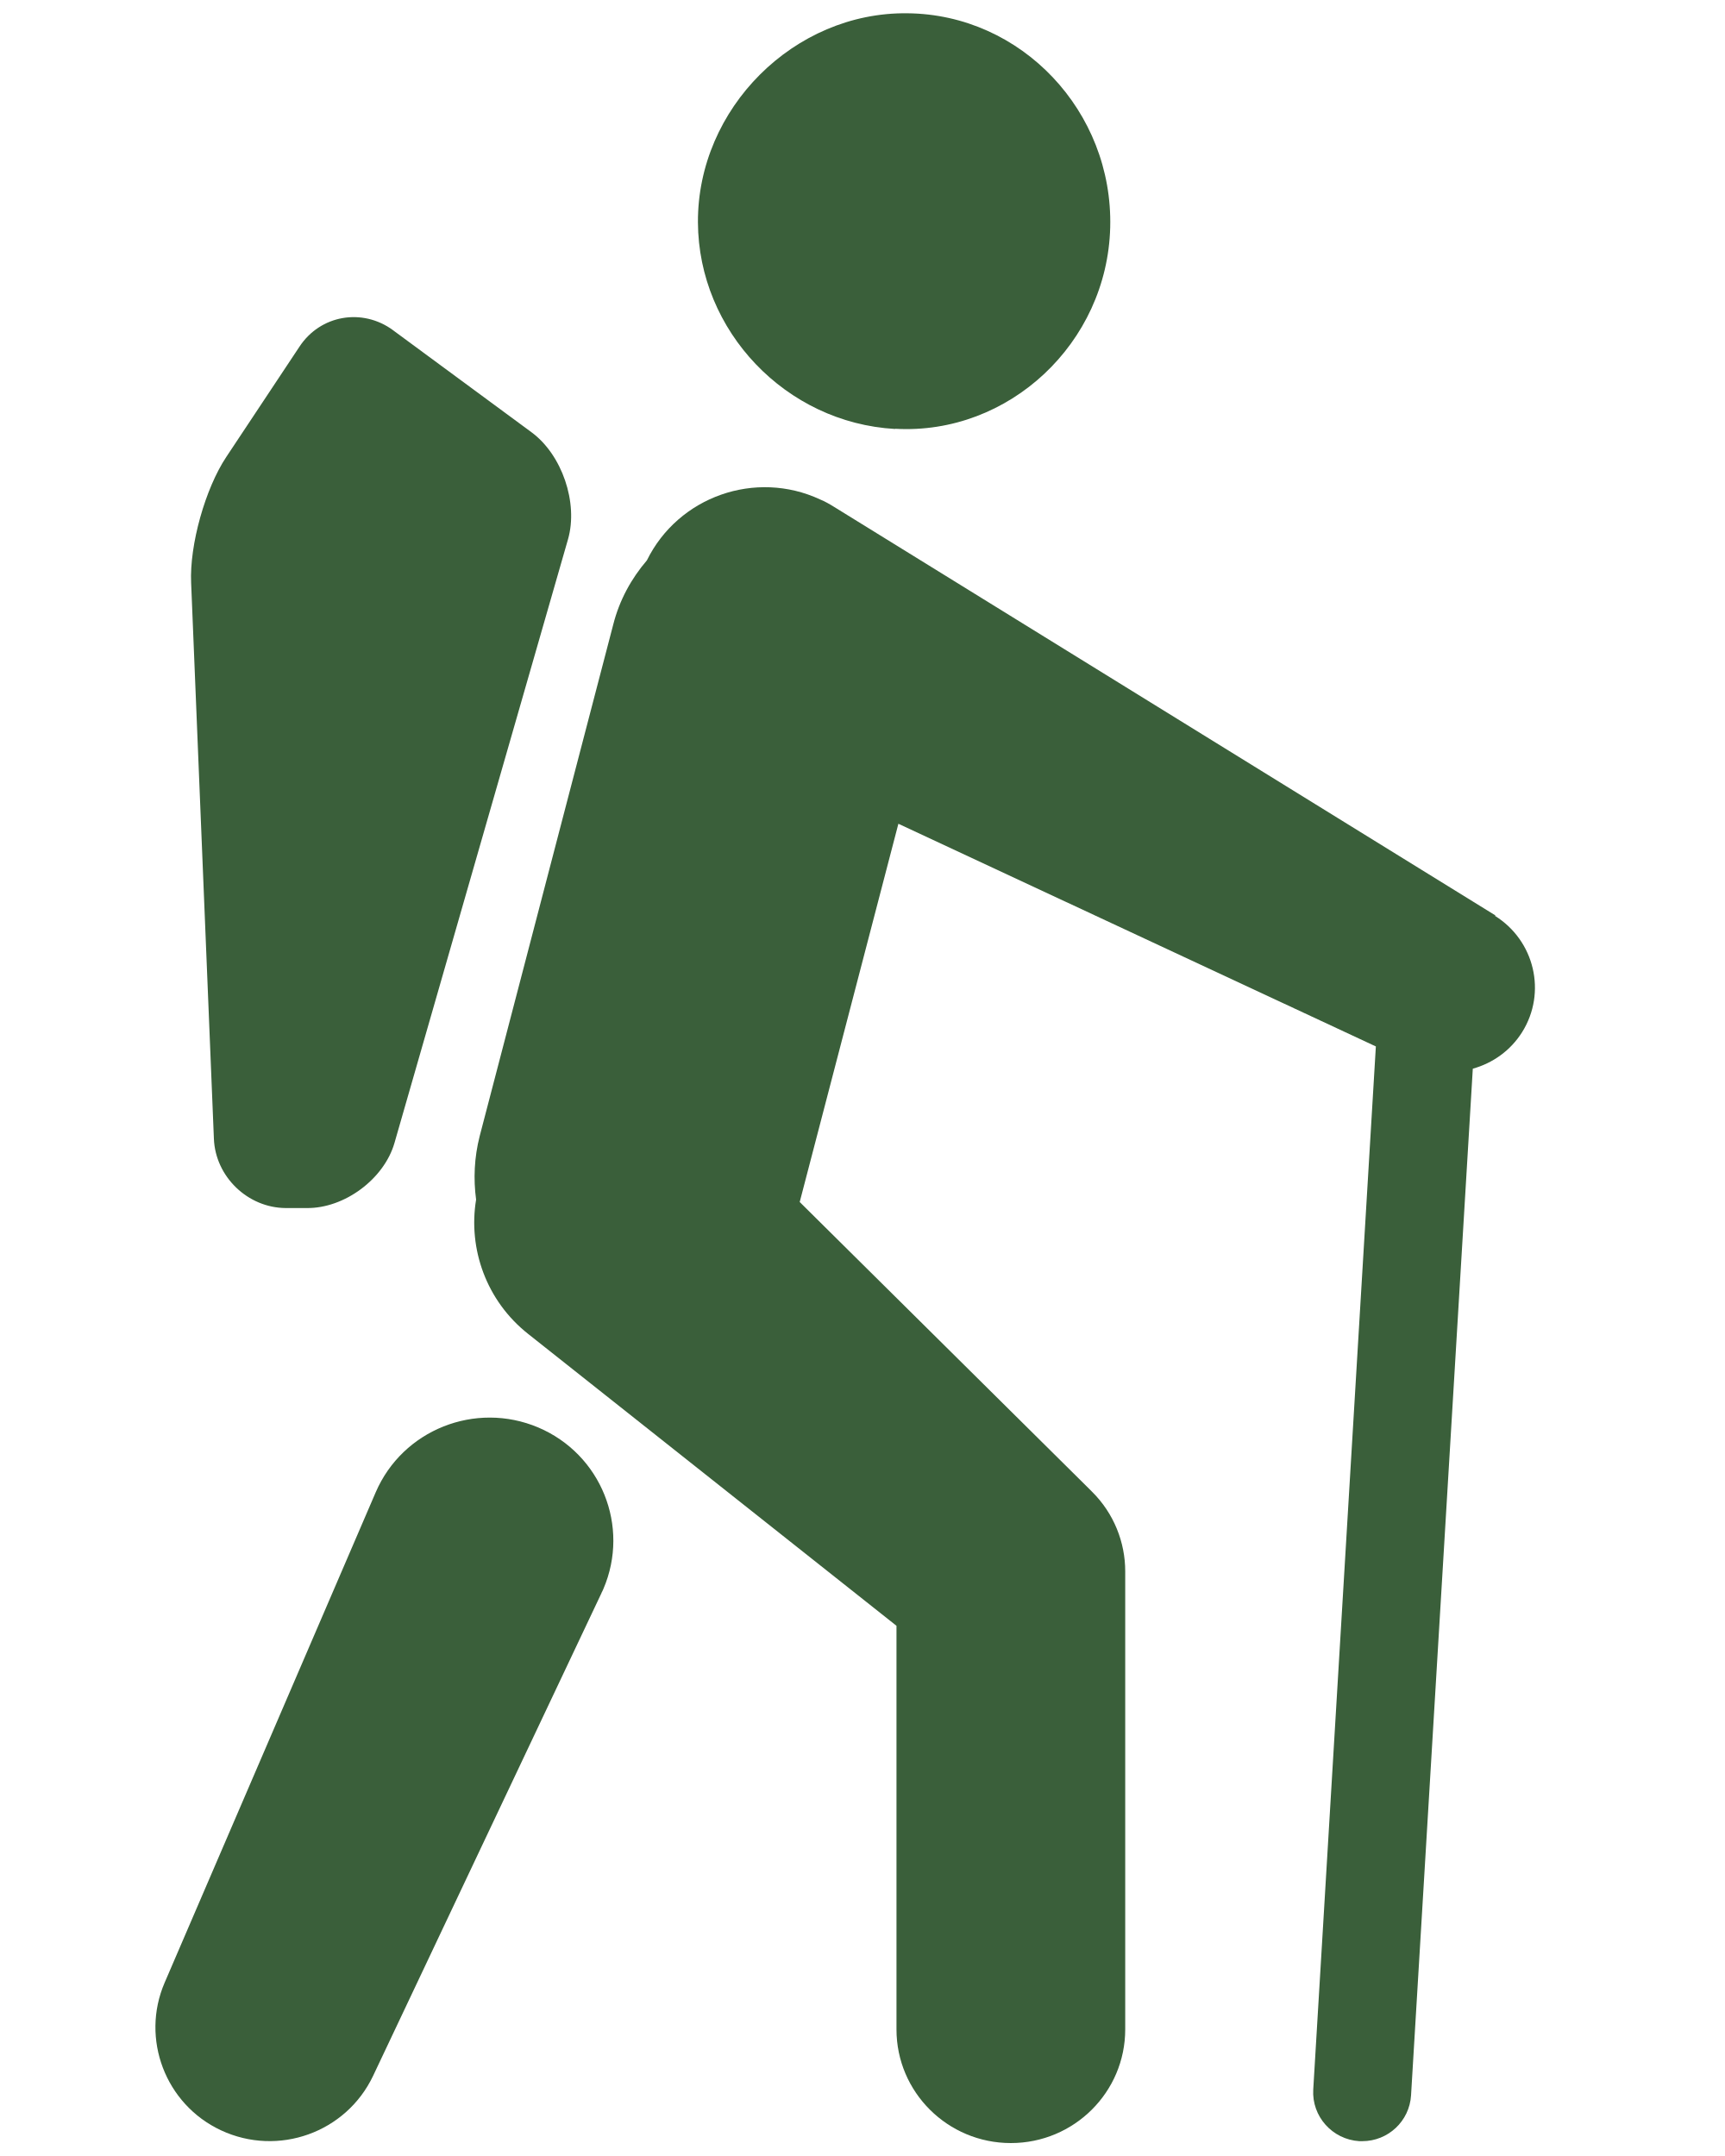
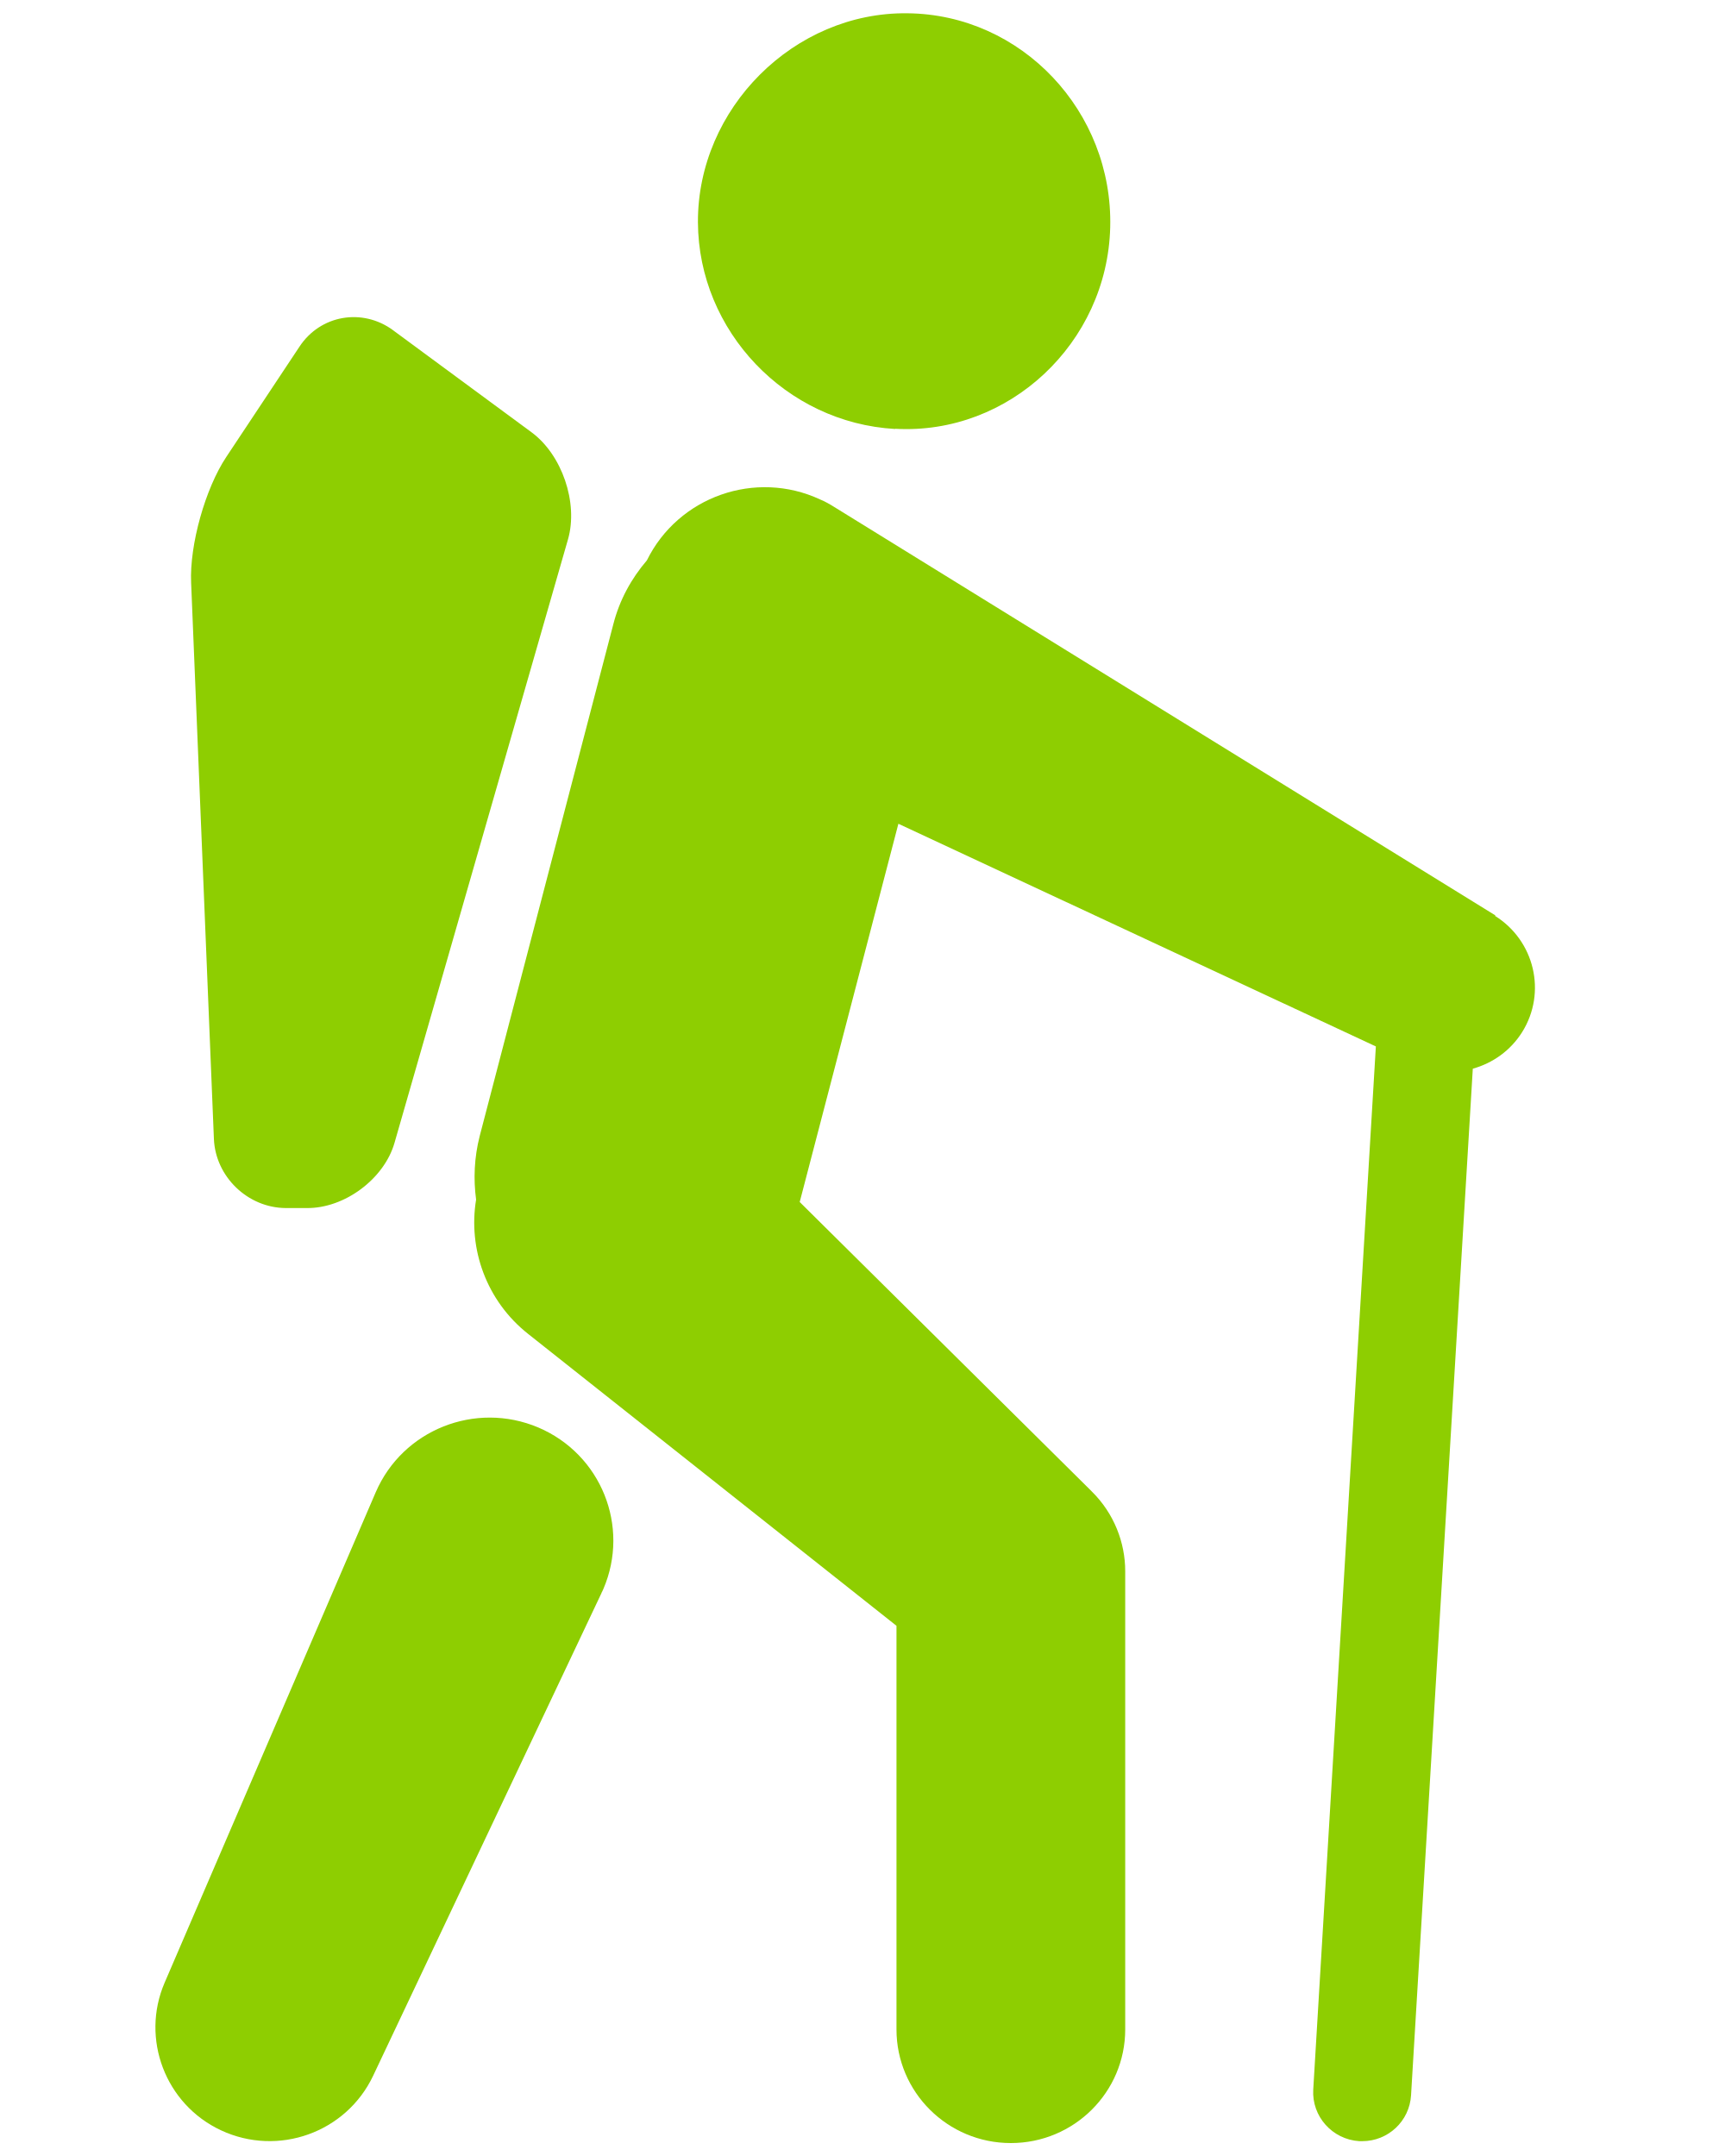
<svg xmlns="http://www.w3.org/2000/svg" id="Layer_1" version="1.1" viewBox="0 0 100 125">
-   <g fill="#3A5F3A">
+   <g fill="#8ece01">
    <path d="M34.87,92.36l-13.24,27.99c-1.56,3.29-5.5,4.71-8.82,3.16-3.23-1.51-4.66-5.31-3.27-8.55l12.24-28.44c1.56-3.62,5.77-5.3,9.42-3.76,3.65,1.55,5.33,5.74,3.78,9.36-.03.07-.07.16-.11.23h0Z" />
    <path d="M22.78,19.14c-1.78-1.3-4.21-.88-5.42.96l-4.24,6.39c-1.22,1.83-2.14,5.11-2.04,7.3l1.32,32.24c.09,2.19,1.96,4,4.17,4.01h1.2c2.2.03,4.5-1.69,5.1-3.78l10.06-35c.6-2.11-.35-4.9-2.12-6.2l-8.02-5.91h-.01Z" />
    <path d="M51.9,24.86c6.59.37,12.29-4.97,12.46-11.68.17-6.72-5.14-12.35-11.76-12.41-6.57-.08-12.17,5.52-12.14,12.12.03,6.31,5.1,11.62,11.42,11.98h.01Z" />
    <path d="M86.7,53.08l-38.36-23.7c-.24-.15-.52-.31-.79-.42-3.75-1.75-8.23-.17-10.05,3.53-.9,1.05-1.59,2.3-1.95,3.72l-7.74,29.65c-.32,1.25-.37,2.5-.21,3.69-.47,2.85.59,5.87,3.02,7.79l21.35,16.92v23.4c0,3.64,2.97,6.59,6.63,6.59s6.63-2.95,6.63-6.59v-26.56c0-1.67-.65-3.36-1.94-4.63l-.28-.28-16.65-16.5,5.72-21.93,27.68,12.91-3.63,60.48c-.09,1.55,1.1,2.89,2.67,2.99h.17c1.5,0,2.74-1.16,2.83-2.66l3.58-59.52c1.15-.32,2.18-1.04,2.86-2.12,1.44-2.3.72-5.32-1.59-6.75h.04Z" />
  </g>
</svg>
